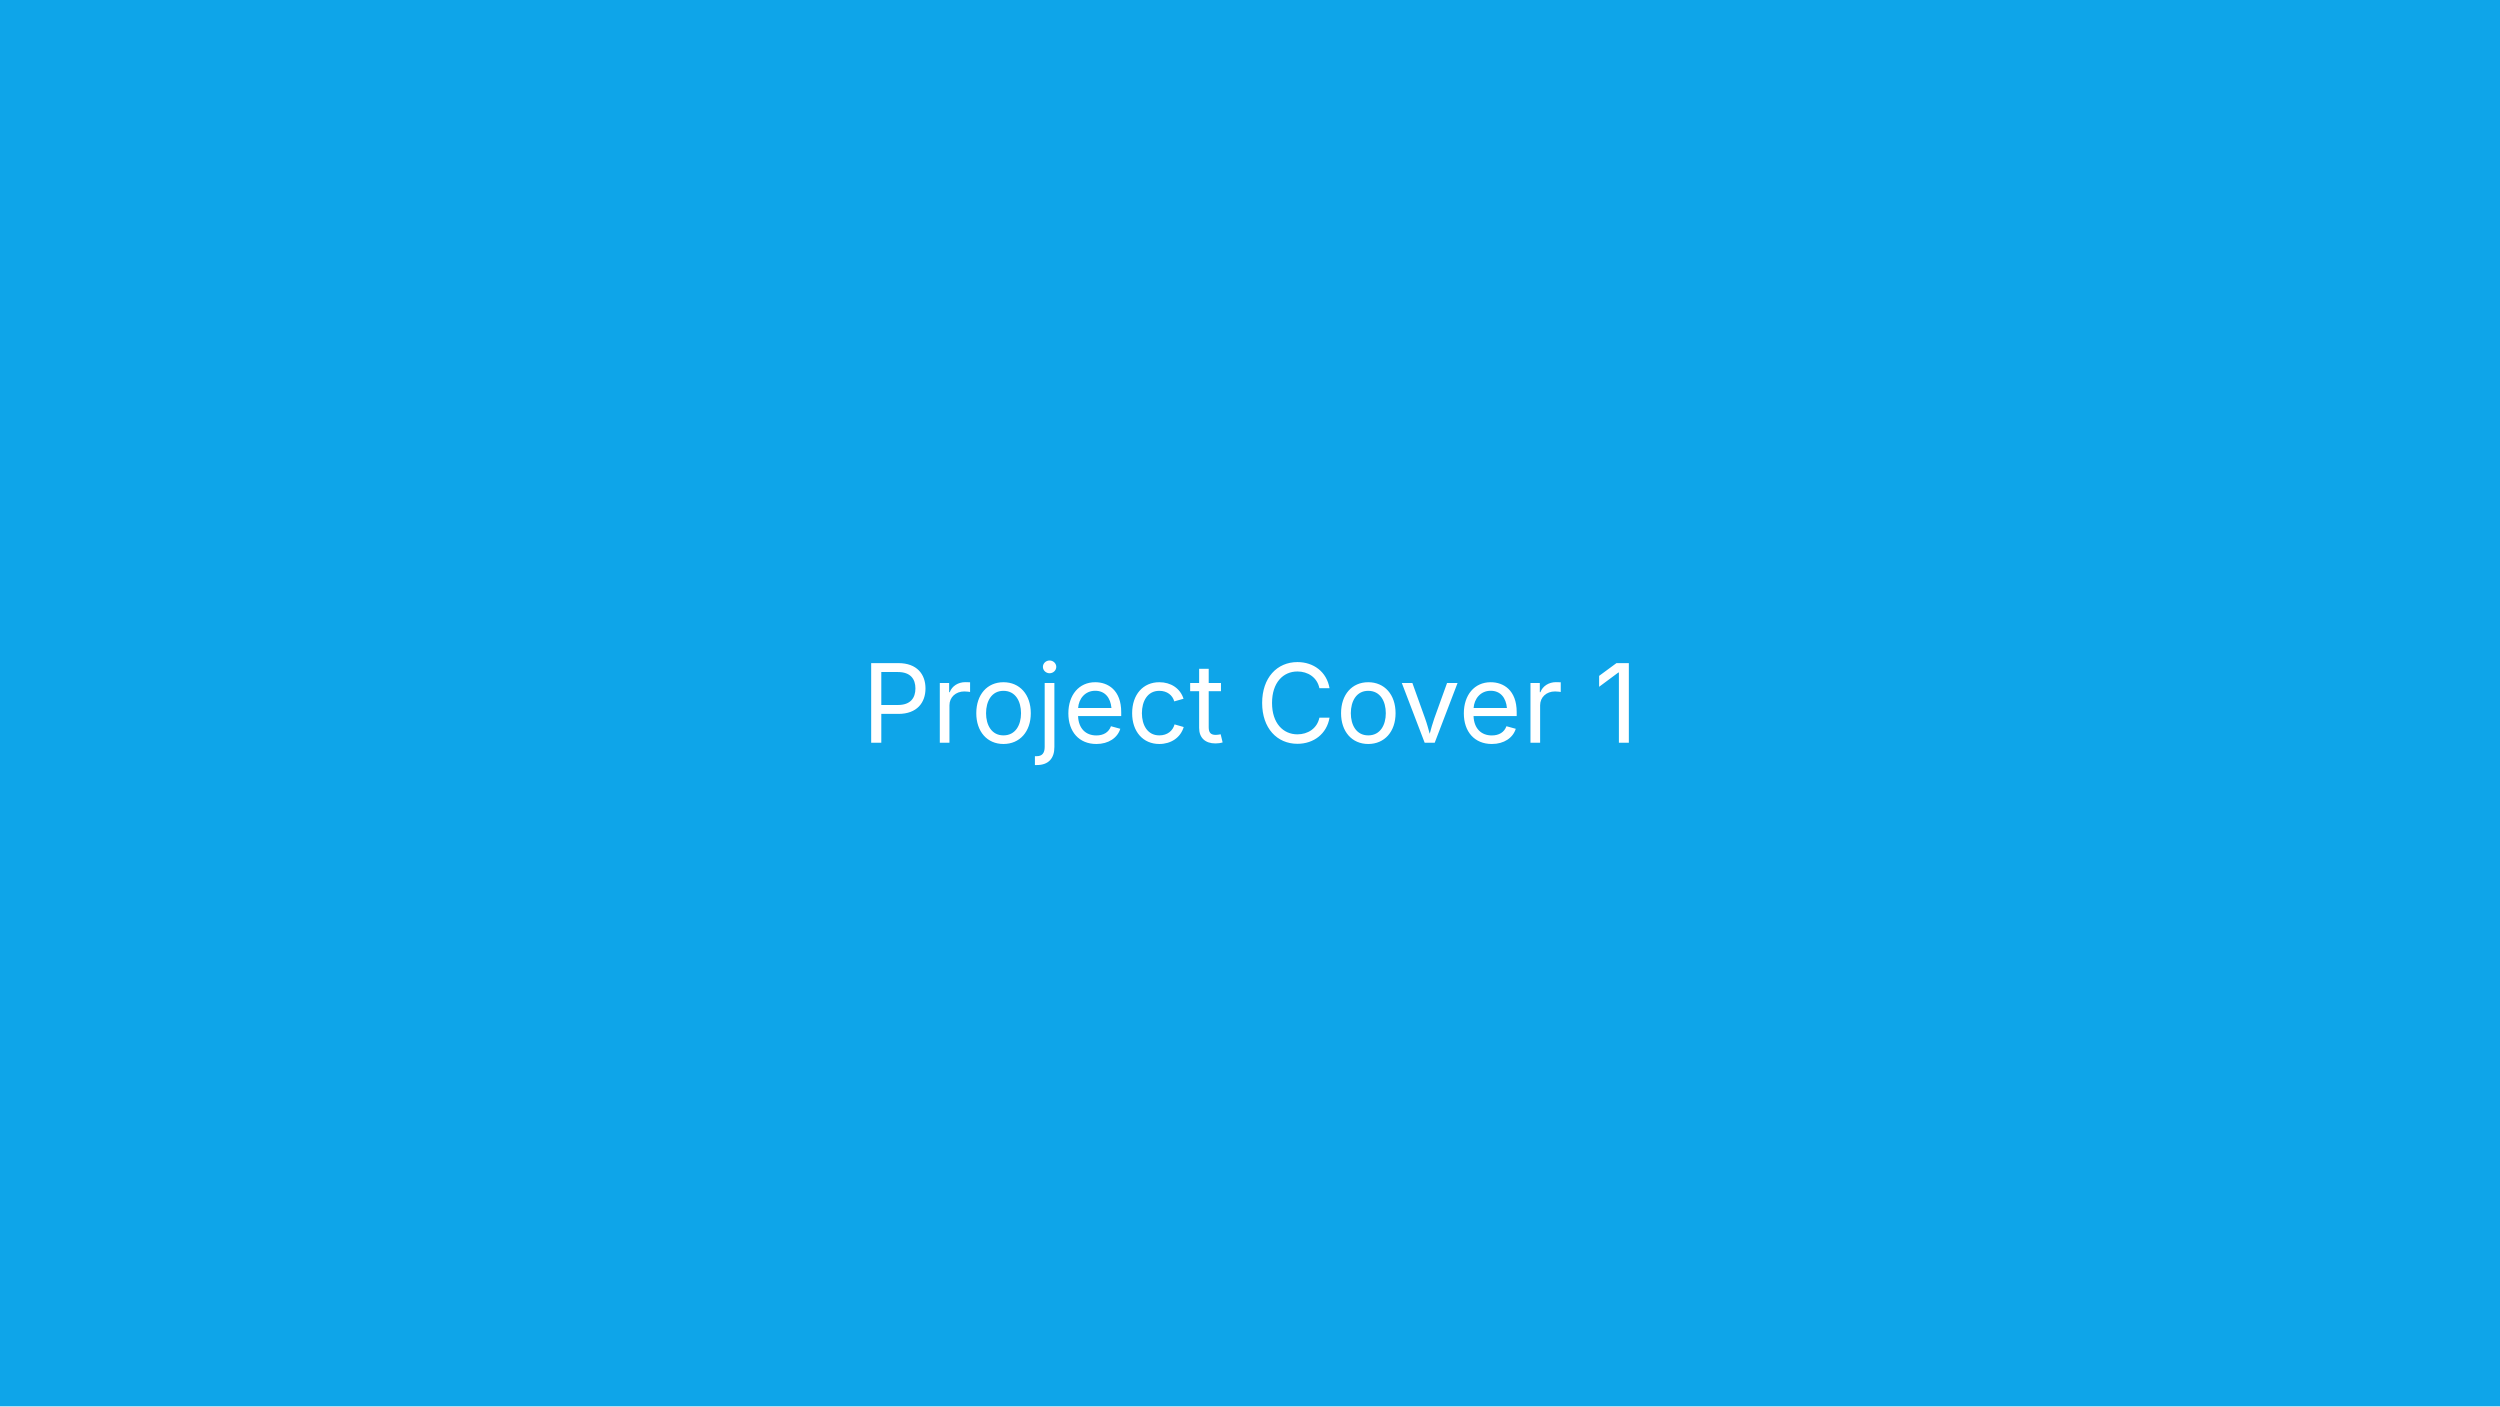
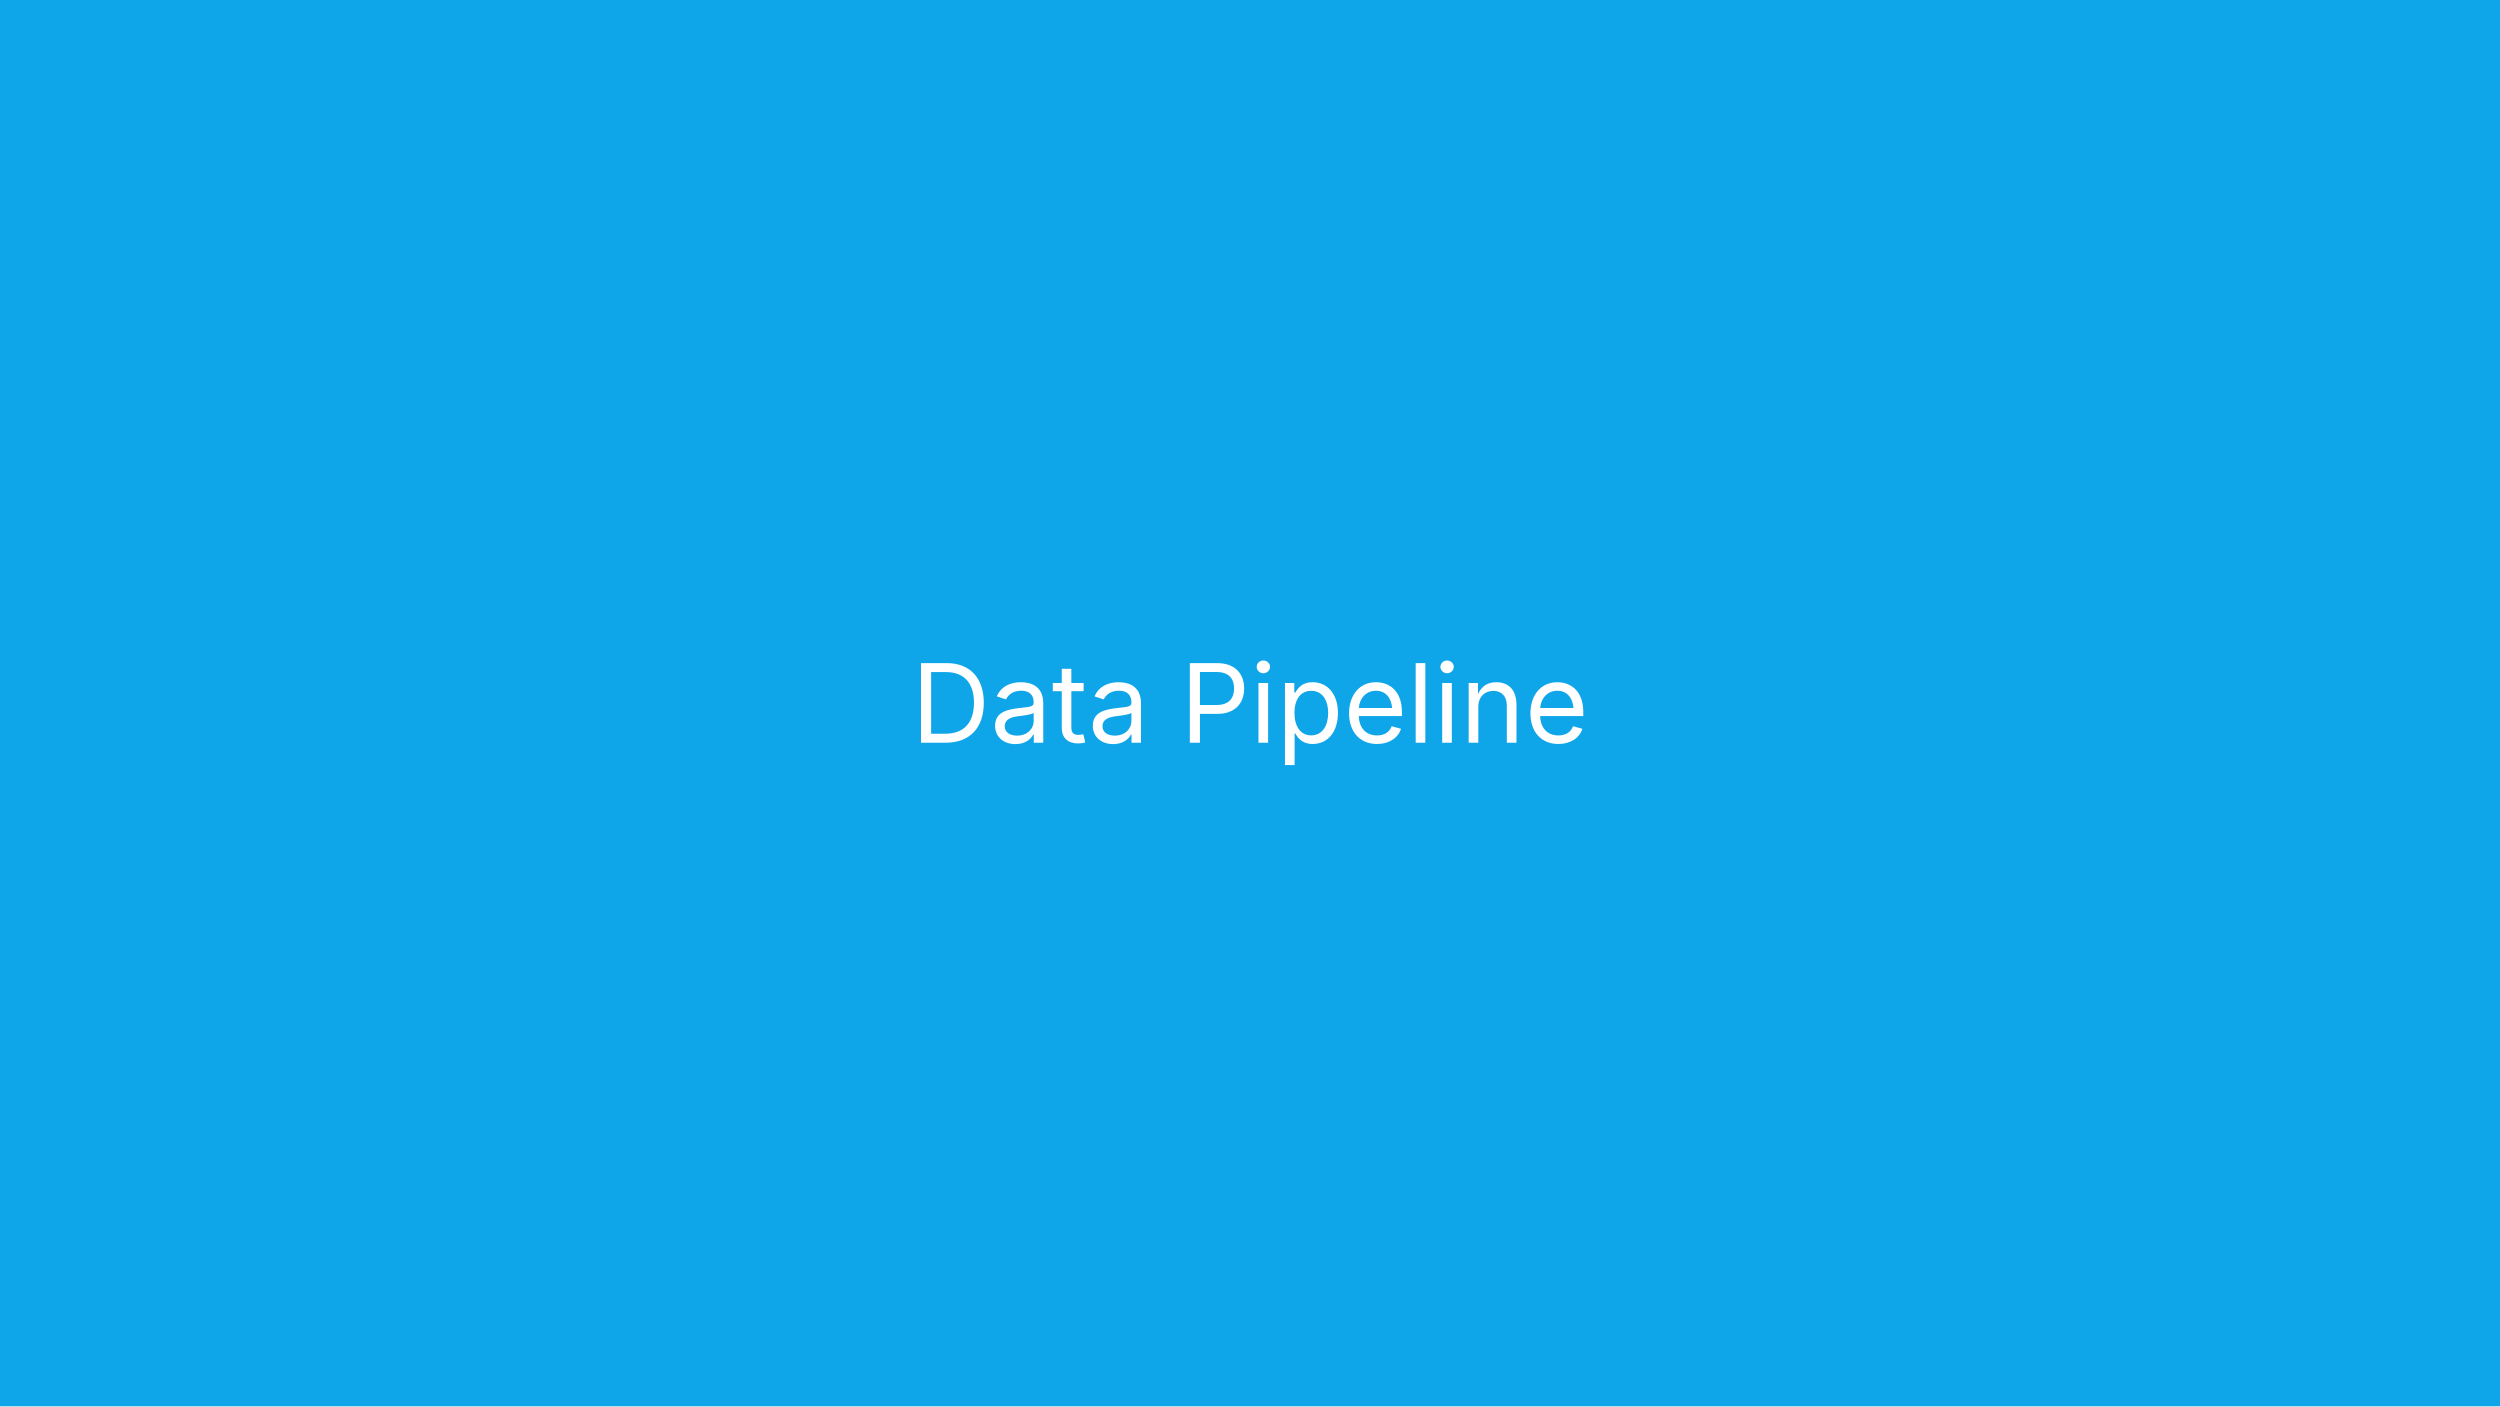
<svg xmlns="http://www.w3.org/2000/svg" width="640" height="360" viewBox="0 0 640 360">
  <rect width="640" height="360" fill="#0ea5e9" />
-   <text x="50%" y="50%" dominant-baseline="middle" text-anchor="middle" font-family="Inter,Arial" font-size="28" fill="#fff">Project Cover 1</text>
+   <text x="50%" y="50%" dominant-baseline="middle" text-anchor="middle" font-family="Inter,Arial" font-size="28" fill="#fff">Data Pipeline</text>
</svg>
